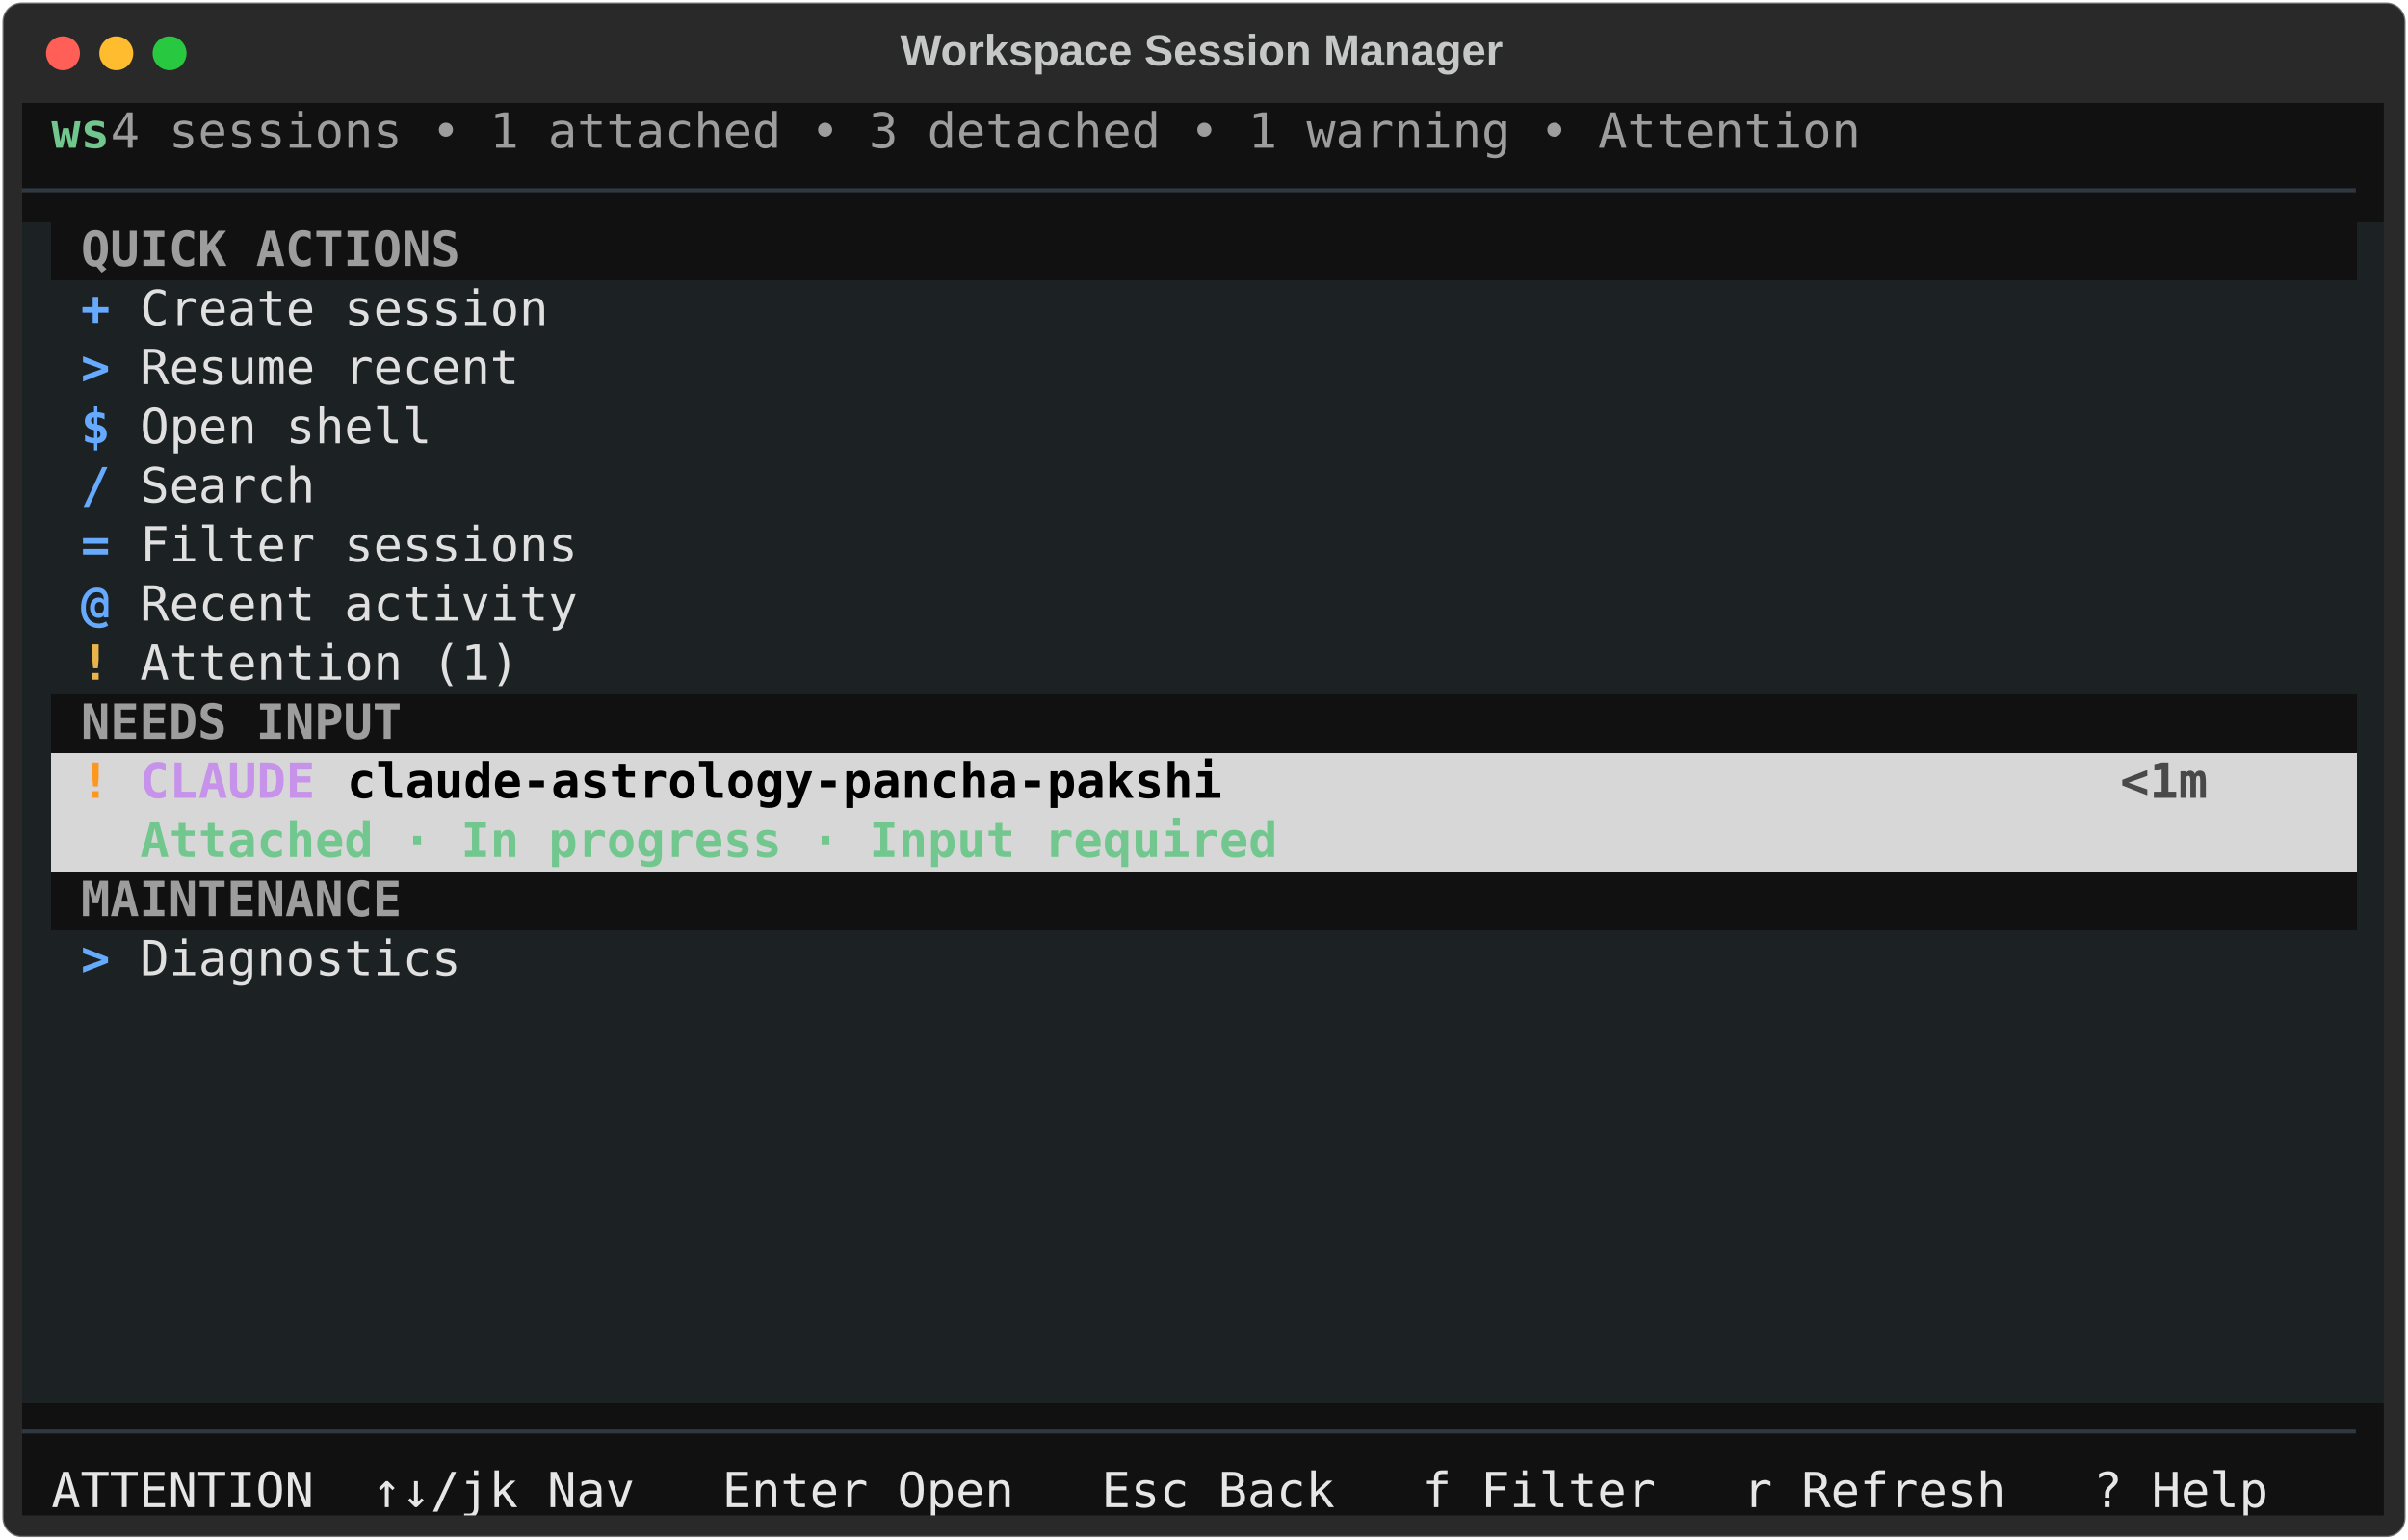
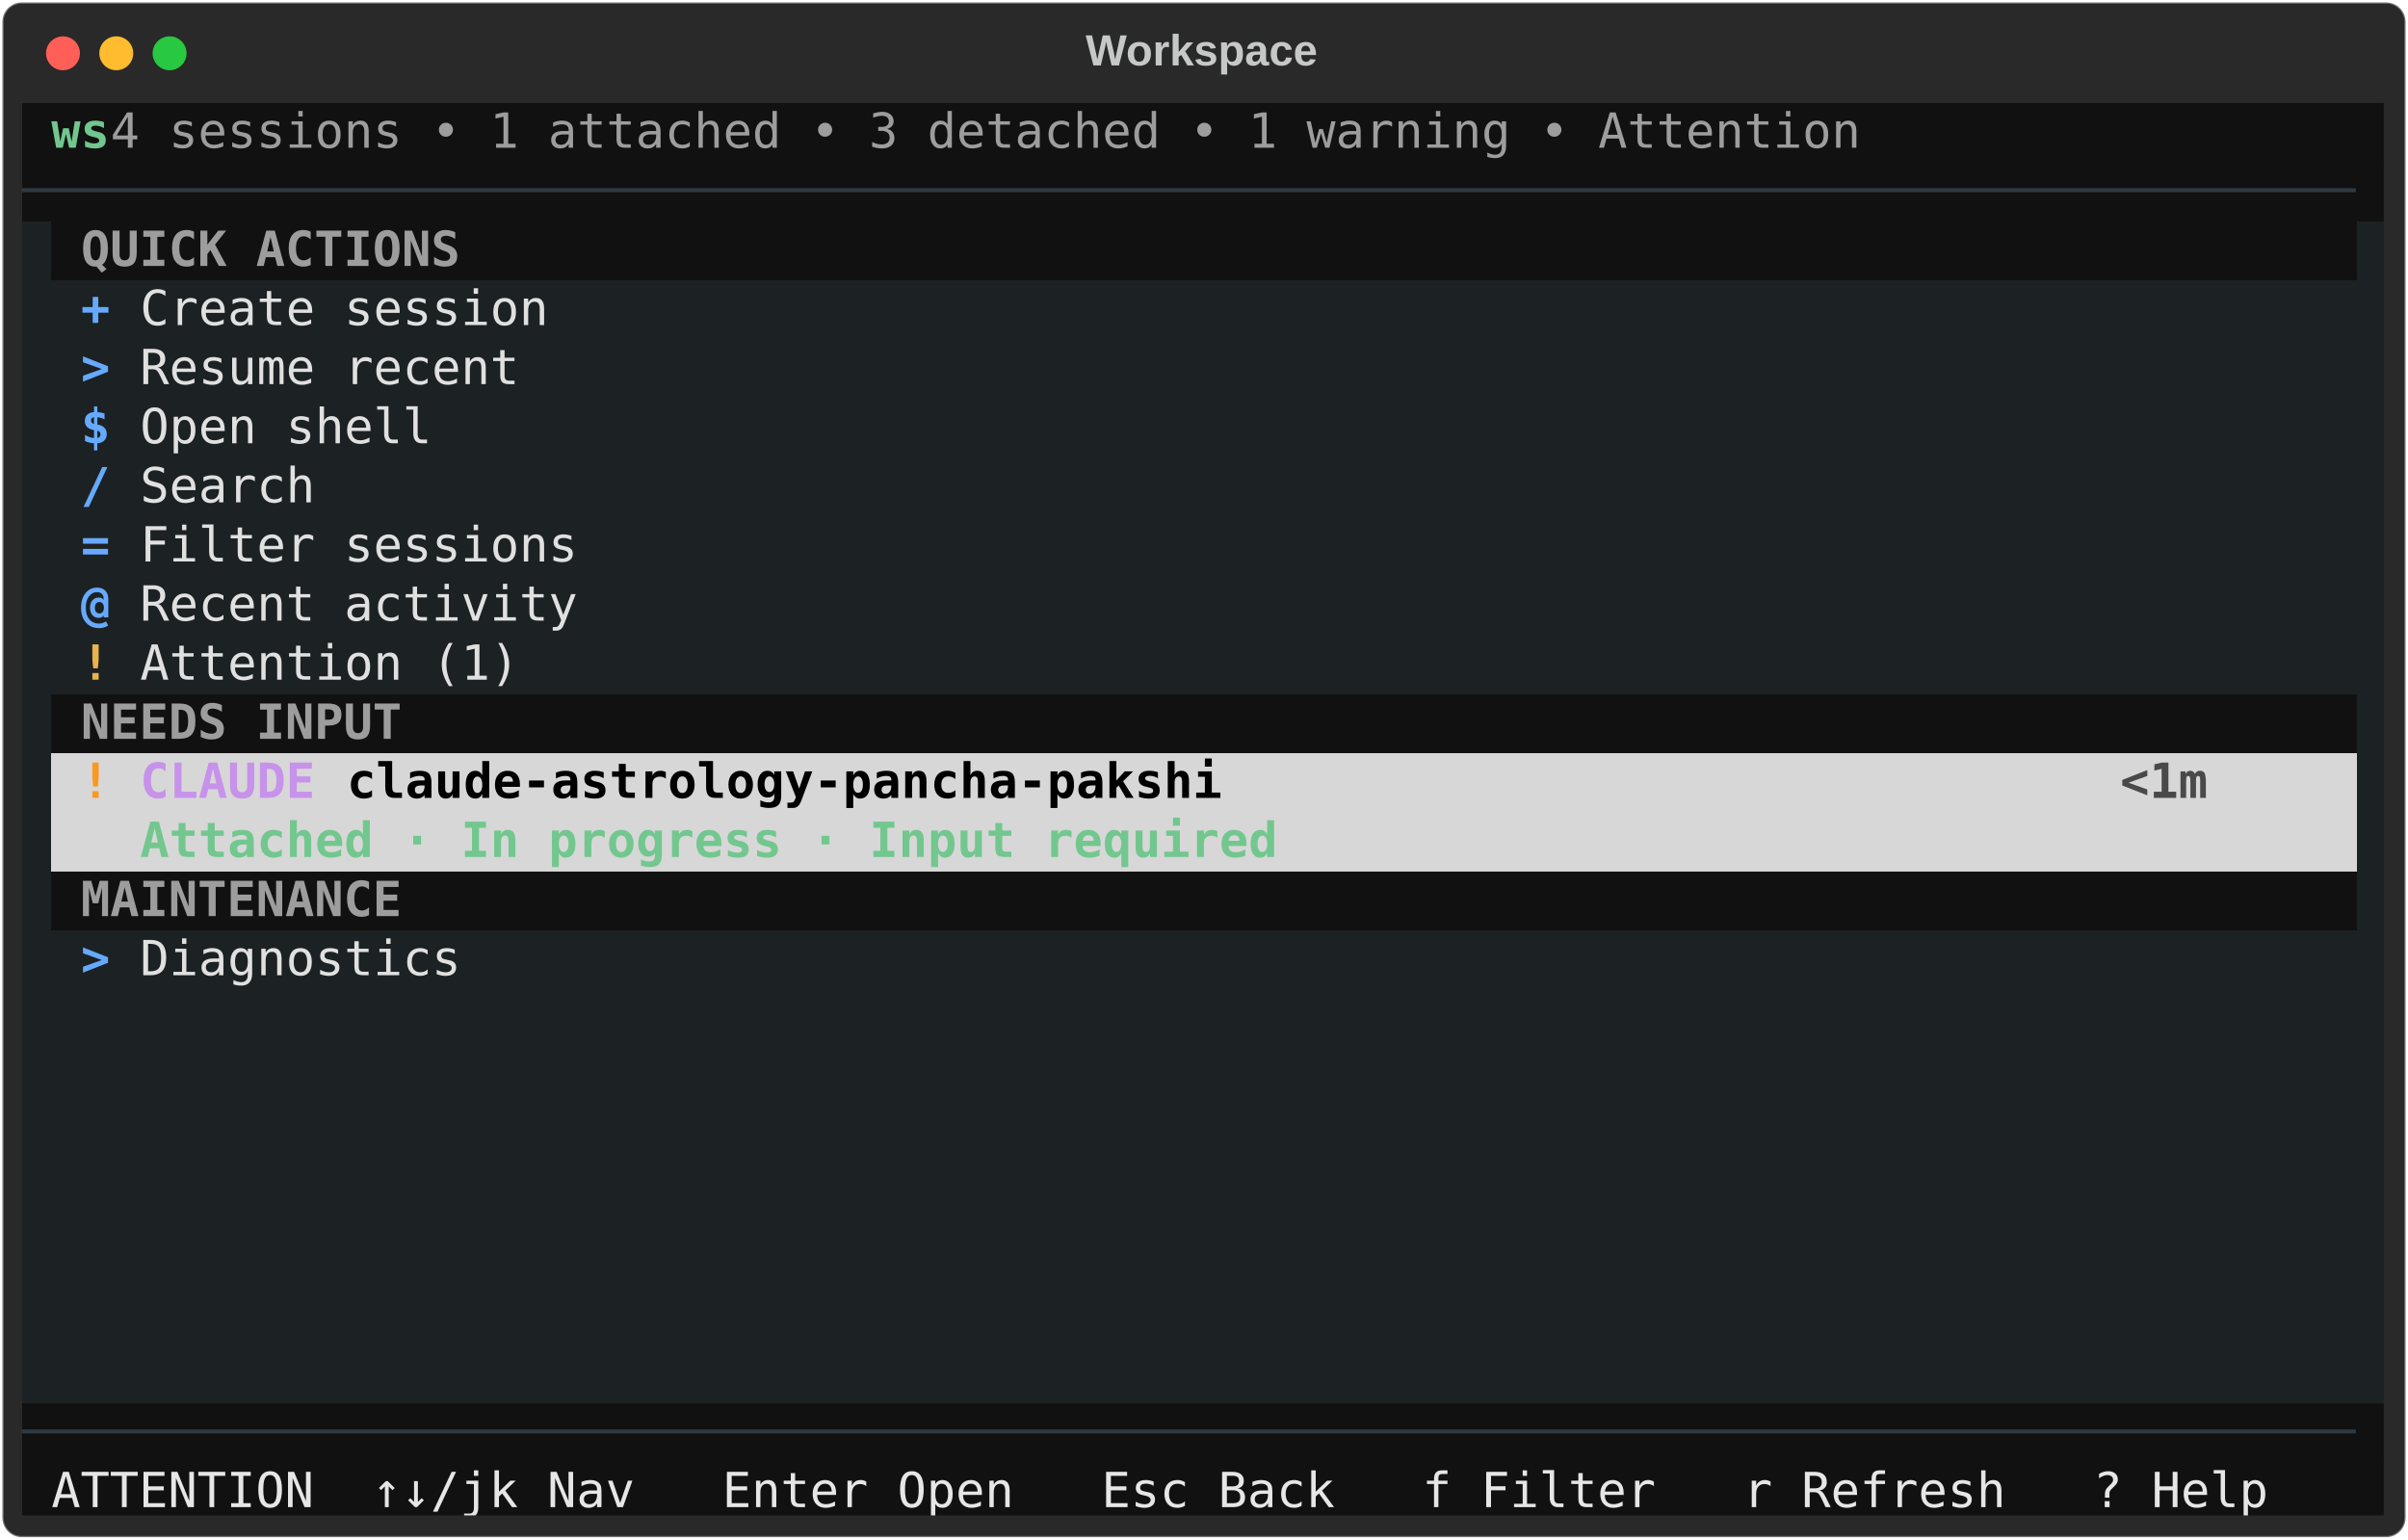
<svg xmlns="http://www.w3.org/2000/svg" class="rich-terminal" viewBox="0 0 994 635.6">
  <style>

    @font-face {
        font-family: "Fira Code";
        src: local("FiraCode-Regular"),
                url("https://cdnjs.cloudflare.com/ajax/libs/firacode/6.2.0/woff2/FiraCode-Regular.woff2") format("woff2"),
                url("https://cdnjs.cloudflare.com/ajax/libs/firacode/6.2.0/woff/FiraCode-Regular.woff") format("woff");
        font-style: normal;
        font-weight: 400;
    }
    @font-face {
        font-family: "Fira Code";
        src: local("FiraCode-Bold"),
                url("https://cdnjs.cloudflare.com/ajax/libs/firacode/6.2.0/woff2/FiraCode-Bold.woff2") format("woff2"),
                url("https://cdnjs.cloudflare.com/ajax/libs/firacode/6.2.0/woff/FiraCode-Bold.woff") format("woff");
        font-style: bold;
        font-weight: 700;
    }

    .terminal-matrix {
        font-family: Fira Code, monospace;
        font-size: 20px;
        line-height: 24.4px;
        font-variant-east-asian: full-width;
    }

    .terminal-title {
        font-size: 18px;
        font-weight: bold;
        font-family: arial;
    }

    .terminal-r1 { fill: #c5c8c6 }
.terminal-r2 { fill: #72c78e;font-weight: bold }
.terminal-r3 { fill: #9d9d9d }
.terminal-r4 { fill: #303941 }
.terminal-r5 { fill: #e6e6e6 }
.terminal-r6 { fill: #9d9d9d;font-weight: bold }
.terminal-r7 { fill: #e0e0e0 }
.terminal-r8 { fill: #66aaff;font-weight: bold }
.terminal-r9 { fill: #e9b44c;font-weight: bold }
.terminal-r10 { fill: #000000;font-weight: bold }
.terminal-r11 { fill: #fd971f;font-weight: bold }
.terminal-r12 { fill: #c792ea;font-weight: bold }
.terminal-r13 { fill: #494949;font-weight: bold }
    </style>
  <defs>
    <clipPath id="terminal-clip-terminal">
      <rect x="0" y="0" width="975.0" height="584.6" />
    </clipPath>
    <clipPath id="terminal-line-0">
      <rect x="0" y="1.5" width="976" height="24.65" />
    </clipPath>
    <clipPath id="terminal-line-1">
      <rect x="0" y="25.9" width="976" height="24.65" />
    </clipPath>
    <clipPath id="terminal-line-2">
      <rect x="0" y="50.3" width="976" height="24.65" />
    </clipPath>
    <clipPath id="terminal-line-3">
      <rect x="0" y="74.7" width="976" height="24.65" />
    </clipPath>
    <clipPath id="terminal-line-4">
      <rect x="0" y="99.1" width="976" height="24.65" />
    </clipPath>
    <clipPath id="terminal-line-5">
      <rect x="0" y="123.5" width="976" height="24.65" />
    </clipPath>
    <clipPath id="terminal-line-6">
      <rect x="0" y="147.9" width="976" height="24.65" />
    </clipPath>
    <clipPath id="terminal-line-7">
      <rect x="0" y="172.3" width="976" height="24.65" />
    </clipPath>
    <clipPath id="terminal-line-8">
      <rect x="0" y="196.7" width="976" height="24.65" />
    </clipPath>
    <clipPath id="terminal-line-9">
      <rect x="0" y="221.1" width="976" height="24.65" />
    </clipPath>
    <clipPath id="terminal-line-10">
      <rect x="0" y="245.5" width="976" height="24.65" />
    </clipPath>
    <clipPath id="terminal-line-11">
      <rect x="0" y="269.9" width="976" height="24.65" />
    </clipPath>
    <clipPath id="terminal-line-12">
      <rect x="0" y="294.3" width="976" height="24.65" />
    </clipPath>
    <clipPath id="terminal-line-13">
      <rect x="0" y="318.7" width="976" height="24.65" />
    </clipPath>
    <clipPath id="terminal-line-14">
      <rect x="0" y="343.1" width="976" height="24.65" />
    </clipPath>
    <clipPath id="terminal-line-15">
      <rect x="0" y="367.5" width="976" height="24.65" />
    </clipPath>
    <clipPath id="terminal-line-16">
      <rect x="0" y="391.9" width="976" height="24.65" />
    </clipPath>
    <clipPath id="terminal-line-17">
      <rect x="0" y="416.3" width="976" height="24.65" />
    </clipPath>
    <clipPath id="terminal-line-18">
      <rect x="0" y="440.7" width="976" height="24.65" />
    </clipPath>
    <clipPath id="terminal-line-19">
      <rect x="0" y="465.1" width="976" height="24.65" />
    </clipPath>
    <clipPath id="terminal-line-20">
      <rect x="0" y="489.5" width="976" height="24.65" />
    </clipPath>
    <clipPath id="terminal-line-21">
      <rect x="0" y="513.9" width="976" height="24.65" />
    </clipPath>
    <clipPath id="terminal-line-22">
      <rect x="0" y="538.3" width="976" height="24.65" />
    </clipPath>
  </defs>
  <rect fill="#292929" stroke="rgba(255,255,255,0.35)" stroke-width="1" x="1" y="1" width="992" height="633.6" rx="8" />
-   <text class="terminal-title" fill="#c5c8c6" text-anchor="middle" x="496" y="27">Workspace Session Manager</text>
+   <text class="terminal-title" fill="#c5c8c6" text-anchor="middle" x="496" y="27">Workspace</text>
  <g transform="translate(26,22)">
    <circle cx="0" cy="0" r="7" fill="#ff5f57" />
    <circle cx="22" cy="0" r="7" fill="#febc2e" />
    <circle cx="44" cy="0" r="7" fill="#28c840" />
  </g>
  <g transform="translate(9, 41)" clip-path="url(#terminal-clip-terminal)">
    <rect fill="#111111" x="0" y="1.5" width="12.2" height="24.65" shape-rendering="crispEdges" />
    <rect fill="#111111" x="12.2" y="1.5" width="24.4" height="24.65" shape-rendering="crispEdges" />
    <rect fill="#111111" x="36.6" y="1.5" width="756.4" height="24.65" shape-rendering="crispEdges" />
    <rect fill="#111111" x="793" y="1.5" width="183" height="24.65" shape-rendering="crispEdges" />
    <rect fill="#111111" x="0" y="25.9" width="976" height="24.65" shape-rendering="crispEdges" />
    <rect fill="#1c2123" x="0" y="50.3" width="12.2" height="24.65" shape-rendering="crispEdges" />
    <rect fill="#111111" x="12.2" y="50.3" width="12.2" height="24.65" shape-rendering="crispEdges" />
    <rect fill="#111111" x="24.4" y="50.3" width="158.6" height="24.65" shape-rendering="crispEdges" />
    <rect fill="#111111" x="183" y="50.3" width="780.8" height="24.65" shape-rendering="crispEdges" />
    <rect fill="#1c2123" x="963.8" y="50.3" width="12.2" height="24.65" shape-rendering="crispEdges" />
    <rect fill="#1c2123" x="0" y="74.7" width="12.2" height="24.65" shape-rendering="crispEdges" />
    <rect fill="#1c2123" x="12.2" y="74.7" width="12.2" height="24.65" shape-rendering="crispEdges" />
    <rect fill="#1c2123" x="24.4" y="74.7" width="24.4" height="24.65" shape-rendering="crispEdges" />
    <rect fill="#1c2123" x="48.8" y="74.7" width="170.8" height="24.65" shape-rendering="crispEdges" />
    <rect fill="#1c2123" x="219.6" y="74.7" width="744.2" height="24.65" shape-rendering="crispEdges" />
    <rect fill="#1c2123" x="963.8" y="74.7" width="12.2" height="24.65" shape-rendering="crispEdges" />
    <rect fill="#1c2123" x="0" y="99.1" width="12.2" height="24.65" shape-rendering="crispEdges" />
    <rect fill="#1c2123" x="12.2" y="99.1" width="12.2" height="24.65" shape-rendering="crispEdges" />
    <rect fill="#1c2123" x="24.4" y="99.1" width="24.4" height="24.65" shape-rendering="crispEdges" />
    <rect fill="#1c2123" x="48.8" y="99.1" width="158.6" height="24.65" shape-rendering="crispEdges" />
    <rect fill="#1c2123" x="207.4" y="99.1" width="756.4" height="24.65" shape-rendering="crispEdges" />
    <rect fill="#1c2123" x="963.8" y="99.1" width="12.2" height="24.65" shape-rendering="crispEdges" />
    <rect fill="#1c2123" x="0" y="123.5" width="12.2" height="24.65" shape-rendering="crispEdges" />
    <rect fill="#1c2123" x="12.2" y="123.5" width="12.2" height="24.65" shape-rendering="crispEdges" />
    <rect fill="#1c2123" x="24.4" y="123.5" width="24.4" height="24.65" shape-rendering="crispEdges" />
    <rect fill="#1c2123" x="48.8" y="123.5" width="122" height="24.65" shape-rendering="crispEdges" />
    <rect fill="#1c2123" x="170.8" y="123.5" width="793" height="24.65" shape-rendering="crispEdges" />
    <rect fill="#1c2123" x="963.8" y="123.5" width="12.2" height="24.65" shape-rendering="crispEdges" />
    <rect fill="#1c2123" x="0" y="147.9" width="12.2" height="24.65" shape-rendering="crispEdges" />
    <rect fill="#1c2123" x="12.2" y="147.9" width="12.2" height="24.65" shape-rendering="crispEdges" />
    <rect fill="#1c2123" x="24.4" y="147.9" width="24.4" height="24.65" shape-rendering="crispEdges" />
    <rect fill="#1c2123" x="48.8" y="147.9" width="73.2" height="24.65" shape-rendering="crispEdges" />
    <rect fill="#1c2123" x="122" y="147.9" width="841.8" height="24.65" shape-rendering="crispEdges" />
    <rect fill="#1c2123" x="963.8" y="147.9" width="12.2" height="24.65" shape-rendering="crispEdges" />
    <rect fill="#1c2123" x="0" y="172.3" width="12.2" height="24.65" shape-rendering="crispEdges" />
    <rect fill="#1c2123" x="12.2" y="172.3" width="12.2" height="24.65" shape-rendering="crispEdges" />
    <rect fill="#1c2123" x="24.4" y="172.3" width="24.4" height="24.65" shape-rendering="crispEdges" />
    <rect fill="#1c2123" x="48.8" y="172.3" width="183" height="24.65" shape-rendering="crispEdges" />
    <rect fill="#1c2123" x="231.8" y="172.3" width="732" height="24.65" shape-rendering="crispEdges" />
    <rect fill="#1c2123" x="963.8" y="172.3" width="12.2" height="24.65" shape-rendering="crispEdges" />
    <rect fill="#1c2123" x="0" y="196.7" width="12.2" height="24.65" shape-rendering="crispEdges" />
    <rect fill="#1c2123" x="12.2" y="196.7" width="12.2" height="24.65" shape-rendering="crispEdges" />
    <rect fill="#1c2123" x="24.4" y="196.7" width="24.4" height="24.65" shape-rendering="crispEdges" />
    <rect fill="#1c2123" x="48.8" y="196.7" width="183" height="24.65" shape-rendering="crispEdges" />
    <rect fill="#1c2123" x="231.8" y="196.7" width="732" height="24.65" shape-rendering="crispEdges" />
    <rect fill="#1c2123" x="963.8" y="196.7" width="12.2" height="24.65" shape-rendering="crispEdges" />
    <rect fill="#1c2123" x="0" y="221.1" width="12.2" height="24.65" shape-rendering="crispEdges" />
    <rect fill="#1c2123" x="12.2" y="221.1" width="12.2" height="24.65" shape-rendering="crispEdges" />
    <rect fill="#1c2123" x="24.4" y="221.1" width="24.4" height="24.65" shape-rendering="crispEdges" />
    <rect fill="#1c2123" x="48.8" y="221.1" width="158.6" height="24.65" shape-rendering="crispEdges" />
    <rect fill="#1c2123" x="207.4" y="221.1" width="756.4" height="24.65" shape-rendering="crispEdges" />
    <rect fill="#1c2123" x="963.8" y="221.1" width="12.2" height="24.65" shape-rendering="crispEdges" />
    <rect fill="#1c2123" x="0" y="245.5" width="12.2" height="24.65" shape-rendering="crispEdges" />
    <rect fill="#111111" x="12.2" y="245.5" width="12.2" height="24.65" shape-rendering="crispEdges" />
    <rect fill="#111111" x="24.4" y="245.5" width="134.2" height="24.65" shape-rendering="crispEdges" />
    <rect fill="#111111" x="158.6" y="245.5" width="805.2" height="24.65" shape-rendering="crispEdges" />
    <rect fill="#1c2123" x="963.8" y="245.5" width="12.2" height="24.65" shape-rendering="crispEdges" />
    <rect fill="#1c2123" x="0" y="269.9" width="12.2" height="24.65" shape-rendering="crispEdges" />
    <rect fill="#d7d7d7" x="12.2" y="269.9" width="12.2" height="24.65" shape-rendering="crispEdges" />
    <rect fill="#d7d7d7" x="24.4" y="269.9" width="24.4" height="24.65" shape-rendering="crispEdges" />
    <rect fill="#d7d7d7" x="48.8" y="269.9" width="85.4" height="24.65" shape-rendering="crispEdges" />
    <rect fill="#d7d7d7" x="134.2" y="269.9" width="732" height="24.65" shape-rendering="crispEdges" />
    <rect fill="#d7d7d7" x="866.2" y="269.9" width="36.6" height="24.65" shape-rendering="crispEdges" />
    <rect fill="#d7d7d7" x="902.8" y="269.9" width="61" height="24.65" shape-rendering="crispEdges" />
    <rect fill="#1c2123" x="963.8" y="269.9" width="12.2" height="24.65" shape-rendering="crispEdges" />
    <rect fill="#1c2123" x="0" y="294.3" width="12.2" height="24.65" shape-rendering="crispEdges" />
    <rect fill="#d7d7d7" x="12.2" y="294.3" width="12.2" height="24.65" shape-rendering="crispEdges" />
    <rect fill="#d7d7d7" x="24.4" y="294.3" width="24.4" height="24.65" shape-rendering="crispEdges" />
    <rect fill="#d7d7d7" x="48.8" y="294.3" width="475.8" height="24.65" shape-rendering="crispEdges" />
    <rect fill="#d7d7d7" x="524.6" y="294.3" width="439.2" height="24.65" shape-rendering="crispEdges" />
    <rect fill="#1c2123" x="963.8" y="294.3" width="12.2" height="24.65" shape-rendering="crispEdges" />
    <rect fill="#1c2123" x="0" y="318.7" width="12.2" height="24.65" shape-rendering="crispEdges" />
    <rect fill="#111111" x="12.2" y="318.7" width="12.2" height="24.65" shape-rendering="crispEdges" />
    <rect fill="#111111" x="24.4" y="318.7" width="134.2" height="24.65" shape-rendering="crispEdges" />
    <rect fill="#111111" x="158.6" y="318.7" width="805.2" height="24.65" shape-rendering="crispEdges" />
    <rect fill="#1c2123" x="963.8" y="318.7" width="12.2" height="24.65" shape-rendering="crispEdges" />
    <rect fill="#1c2123" x="0" y="343.1" width="12.2" height="24.65" shape-rendering="crispEdges" />
    <rect fill="#1c2123" x="12.2" y="343.1" width="12.2" height="24.65" shape-rendering="crispEdges" />
    <rect fill="#1c2123" x="24.4" y="343.1" width="24.4" height="24.65" shape-rendering="crispEdges" />
    <rect fill="#1c2123" x="48.8" y="343.1" width="134.2" height="24.65" shape-rendering="crispEdges" />
    <rect fill="#1c2123" x="183" y="343.1" width="780.8" height="24.65" shape-rendering="crispEdges" />
    <rect fill="#1c2123" x="963.8" y="343.1" width="12.2" height="24.65" shape-rendering="crispEdges" />
    <rect fill="#1c2123" x="0" y="367.5" width="12.2" height="24.65" shape-rendering="crispEdges" />
    <rect fill="#1c2123" x="12.2" y="367.5" width="951.6" height="24.65" shape-rendering="crispEdges" />
    <rect fill="#1c2123" x="963.8" y="367.5" width="12.2" height="24.65" shape-rendering="crispEdges" />
    <rect fill="#1c2123" x="0" y="391.9" width="12.2" height="24.65" shape-rendering="crispEdges" />
    <rect fill="#1c2123" x="12.2" y="391.9" width="951.6" height="24.65" shape-rendering="crispEdges" />
    <rect fill="#1c2123" x="963.8" y="391.9" width="12.2" height="24.65" shape-rendering="crispEdges" />
    <rect fill="#1c2123" x="0" y="416.3" width="12.2" height="24.65" shape-rendering="crispEdges" />
    <rect fill="#1c2123" x="12.2" y="416.3" width="951.6" height="24.65" shape-rendering="crispEdges" />
    <rect fill="#1c2123" x="963.8" y="416.3" width="12.2" height="24.65" shape-rendering="crispEdges" />
    <rect fill="#1c2123" x="0" y="440.7" width="12.2" height="24.65" shape-rendering="crispEdges" />
    <rect fill="#1c2123" x="12.2" y="440.7" width="951.6" height="24.65" shape-rendering="crispEdges" />
    <rect fill="#1c2123" x="963.8" y="440.7" width="12.2" height="24.65" shape-rendering="crispEdges" />
    <rect fill="#1c2123" x="0" y="465.1" width="12.2" height="24.65" shape-rendering="crispEdges" />
    <rect fill="#1c2123" x="12.2" y="465.1" width="951.6" height="24.65" shape-rendering="crispEdges" />
    <rect fill="#1c2123" x="963.8" y="465.1" width="12.2" height="24.65" shape-rendering="crispEdges" />
    <rect fill="#1c2123" x="0" y="489.5" width="12.2" height="24.65" shape-rendering="crispEdges" />
    <rect fill="#1c2123" x="12.2" y="489.5" width="951.6" height="24.65" shape-rendering="crispEdges" />
    <rect fill="#1c2123" x="963.8" y="489.5" width="12.2" height="24.65" shape-rendering="crispEdges" />
    <rect fill="#1c2123" x="0" y="513.9" width="12.2" height="24.65" shape-rendering="crispEdges" />
    <rect fill="#1c2123" x="12.2" y="513.9" width="951.6" height="24.65" shape-rendering="crispEdges" />
    <rect fill="#1c2123" x="963.8" y="513.9" width="12.2" height="24.65" shape-rendering="crispEdges" />
    <rect fill="#111111" x="0" y="538.3" width="976" height="24.65" shape-rendering="crispEdges" />
    <rect fill="#111111" x="0" y="562.7" width="12.2" height="24.65" shape-rendering="crispEdges" />
    <rect fill="#111111" x="12.2" y="562.7" width="927.2" height="24.65" shape-rendering="crispEdges" />
    <rect fill="#111111" x="939.4" y="562.7" width="24.4" height="24.65" shape-rendering="crispEdges" />
    <rect fill="#111111" x="963.8" y="562.7" width="12.2" height="24.65" shape-rendering="crispEdges" />
    <g class="terminal-matrix">
      <text class="terminal-r2" x="12.2" y="20" textLength="24.4" clip-path="url(#terminal-line-0)">ws</text>
      <text class="terminal-r3" x="36.6" y="20" textLength="756.4" clip-path="url(#terminal-line-0)">  4 sessions • 1 attached • 3 detached • 1 warning • Attention</text>
      <text class="terminal-r1" x="976" y="20" textLength="12.2" clip-path="url(#terminal-line-0)">
</text>
      <text class="terminal-r4" x="0" y="44.4" textLength="976" clip-path="url(#terminal-line-1)">────────────────────────────────────────────────────────────────────────────────</text>
      <text class="terminal-r1" x="976" y="44.4" textLength="12.2" clip-path="url(#terminal-line-1)">
</text>
      <text class="terminal-r6" x="24.4" y="68.8" textLength="158.6" clip-path="url(#terminal-line-2)">QUICK ACTIONS</text>
      <text class="terminal-r1" x="976" y="68.8" textLength="12.2" clip-path="url(#terminal-line-2)">
</text>
      <text class="terminal-r8" x="24.4" y="93.2" textLength="24.4" clip-path="url(#terminal-line-3)">+ </text>
      <text class="terminal-r7" x="48.8" y="93.2" textLength="170.8" clip-path="url(#terminal-line-3)">Create session</text>
      <text class="terminal-r1" x="976" y="93.2" textLength="12.2" clip-path="url(#terminal-line-3)">
</text>
      <text class="terminal-r8" x="24.4" y="117.6" textLength="24.4" clip-path="url(#terminal-line-4)">&gt; </text>
      <text class="terminal-r7" x="48.8" y="117.6" textLength="158.6" clip-path="url(#terminal-line-4)">Resume recent</text>
      <text class="terminal-r1" x="976" y="117.6" textLength="12.2" clip-path="url(#terminal-line-4)">
</text>
      <text class="terminal-r8" x="24.4" y="142" textLength="24.4" clip-path="url(#terminal-line-5)">$ </text>
      <text class="terminal-r7" x="48.8" y="142" textLength="122" clip-path="url(#terminal-line-5)">Open shell</text>
      <text class="terminal-r1" x="976" y="142" textLength="12.2" clip-path="url(#terminal-line-5)">
</text>
      <text class="terminal-r8" x="24.4" y="166.4" textLength="24.4" clip-path="url(#terminal-line-6)">/ </text>
      <text class="terminal-r7" x="48.8" y="166.4" textLength="73.2" clip-path="url(#terminal-line-6)">Search</text>
      <text class="terminal-r1" x="976" y="166.4" textLength="12.2" clip-path="url(#terminal-line-6)">
</text>
      <text class="terminal-r8" x="24.4" y="190.8" textLength="24.4" clip-path="url(#terminal-line-7)">= </text>
      <text class="terminal-r7" x="48.8" y="190.8" textLength="183" clip-path="url(#terminal-line-7)">Filter sessions</text>
      <text class="terminal-r1" x="976" y="190.8" textLength="12.2" clip-path="url(#terminal-line-7)">
</text>
      <text class="terminal-r8" x="24.4" y="215.2" textLength="24.4" clip-path="url(#terminal-line-8)">@ </text>
      <text class="terminal-r7" x="48.8" y="215.2" textLength="183" clip-path="url(#terminal-line-8)">Recent activity</text>
      <text class="terminal-r1" x="976" y="215.2" textLength="12.2" clip-path="url(#terminal-line-8)">
</text>
      <text class="terminal-r9" x="24.4" y="239.6" textLength="24.4" clip-path="url(#terminal-line-9)">! </text>
      <text class="terminal-r7" x="48.8" y="239.6" textLength="158.6" clip-path="url(#terminal-line-9)">Attention (1)</text>
      <text class="terminal-r1" x="976" y="239.6" textLength="12.2" clip-path="url(#terminal-line-9)">
</text>
      <text class="terminal-r6" x="24.4" y="264" textLength="134.2" clip-path="url(#terminal-line-10)">NEEDS INPUT</text>
      <text class="terminal-r1" x="976" y="264" textLength="12.2" clip-path="url(#terminal-line-10)">
</text>
      <text class="terminal-r11" x="24.4" y="288.4" textLength="24.4" clip-path="url(#terminal-line-11)">! </text>
      <text class="terminal-r12" x="48.8" y="288.4" textLength="85.4" clip-path="url(#terminal-line-11)">CLAUDE </text>
      <text class="terminal-r10" x="134.2" y="288.4" textLength="732" clip-path="url(#terminal-line-11)">claude-astrology-pancha-pakshi                              </text>
      <text class="terminal-r13" x="866.2" y="288.4" textLength="36.6" clip-path="url(#terminal-line-11)">&lt;1m</text>
      <text class="terminal-r1" x="976" y="288.4" textLength="12.2" clip-path="url(#terminal-line-11)">
</text>
      <text class="terminal-r2" x="48.8" y="312.8" textLength="475.8" clip-path="url(#terminal-line-12)">Attached · In progress · Input required</text>
      <text class="terminal-r1" x="976" y="312.8" textLength="12.2" clip-path="url(#terminal-line-12)">
</text>
      <text class="terminal-r6" x="24.4" y="337.2" textLength="134.2" clip-path="url(#terminal-line-13)">MAINTENANCE</text>
      <text class="terminal-r1" x="976" y="337.2" textLength="12.2" clip-path="url(#terminal-line-13)">
</text>
      <text class="terminal-r8" x="24.4" y="361.6" textLength="24.4" clip-path="url(#terminal-line-14)">&gt; </text>
      <text class="terminal-r7" x="48.8" y="361.6" textLength="134.2" clip-path="url(#terminal-line-14)">Diagnostics</text>
      <text class="terminal-r1" x="976" y="361.6" textLength="12.2" clip-path="url(#terminal-line-14)">
</text>
      <text class="terminal-r1" x="976" y="386" textLength="12.2" clip-path="url(#terminal-line-15)">
</text>
      <text class="terminal-r1" x="976" y="410.4" textLength="12.2" clip-path="url(#terminal-line-16)">
</text>
      <text class="terminal-r1" x="976" y="434.8" textLength="12.2" clip-path="url(#terminal-line-17)">
</text>
      <text class="terminal-r1" x="976" y="459.2" textLength="12.2" clip-path="url(#terminal-line-18)">
</text>
      <text class="terminal-r1" x="976" y="483.6" textLength="12.2" clip-path="url(#terminal-line-19)">
</text>
      <text class="terminal-r1" x="976" y="508" textLength="12.2" clip-path="url(#terminal-line-20)">
</text>
      <text class="terminal-r1" x="976" y="532.4" textLength="12.2" clip-path="url(#terminal-line-21)">
</text>
      <text class="terminal-r4" x="0" y="556.8" textLength="976" clip-path="url(#terminal-line-22)">────────────────────────────────────────────────────────────────────────────────</text>
      <text class="terminal-r1" x="976" y="556.8" textLength="12.2" clip-path="url(#terminal-line-22)">
</text>
      <text class="terminal-r5" x="12.2" y="581.2" textLength="927.2" clip-path="url(#terminal-line-23)">ATTENTION  ↑↓/jk Nav   Enter Open   Esc Back   f Filter   r Refresh   ? Help</text>
    </g>
  </g>
</svg>
